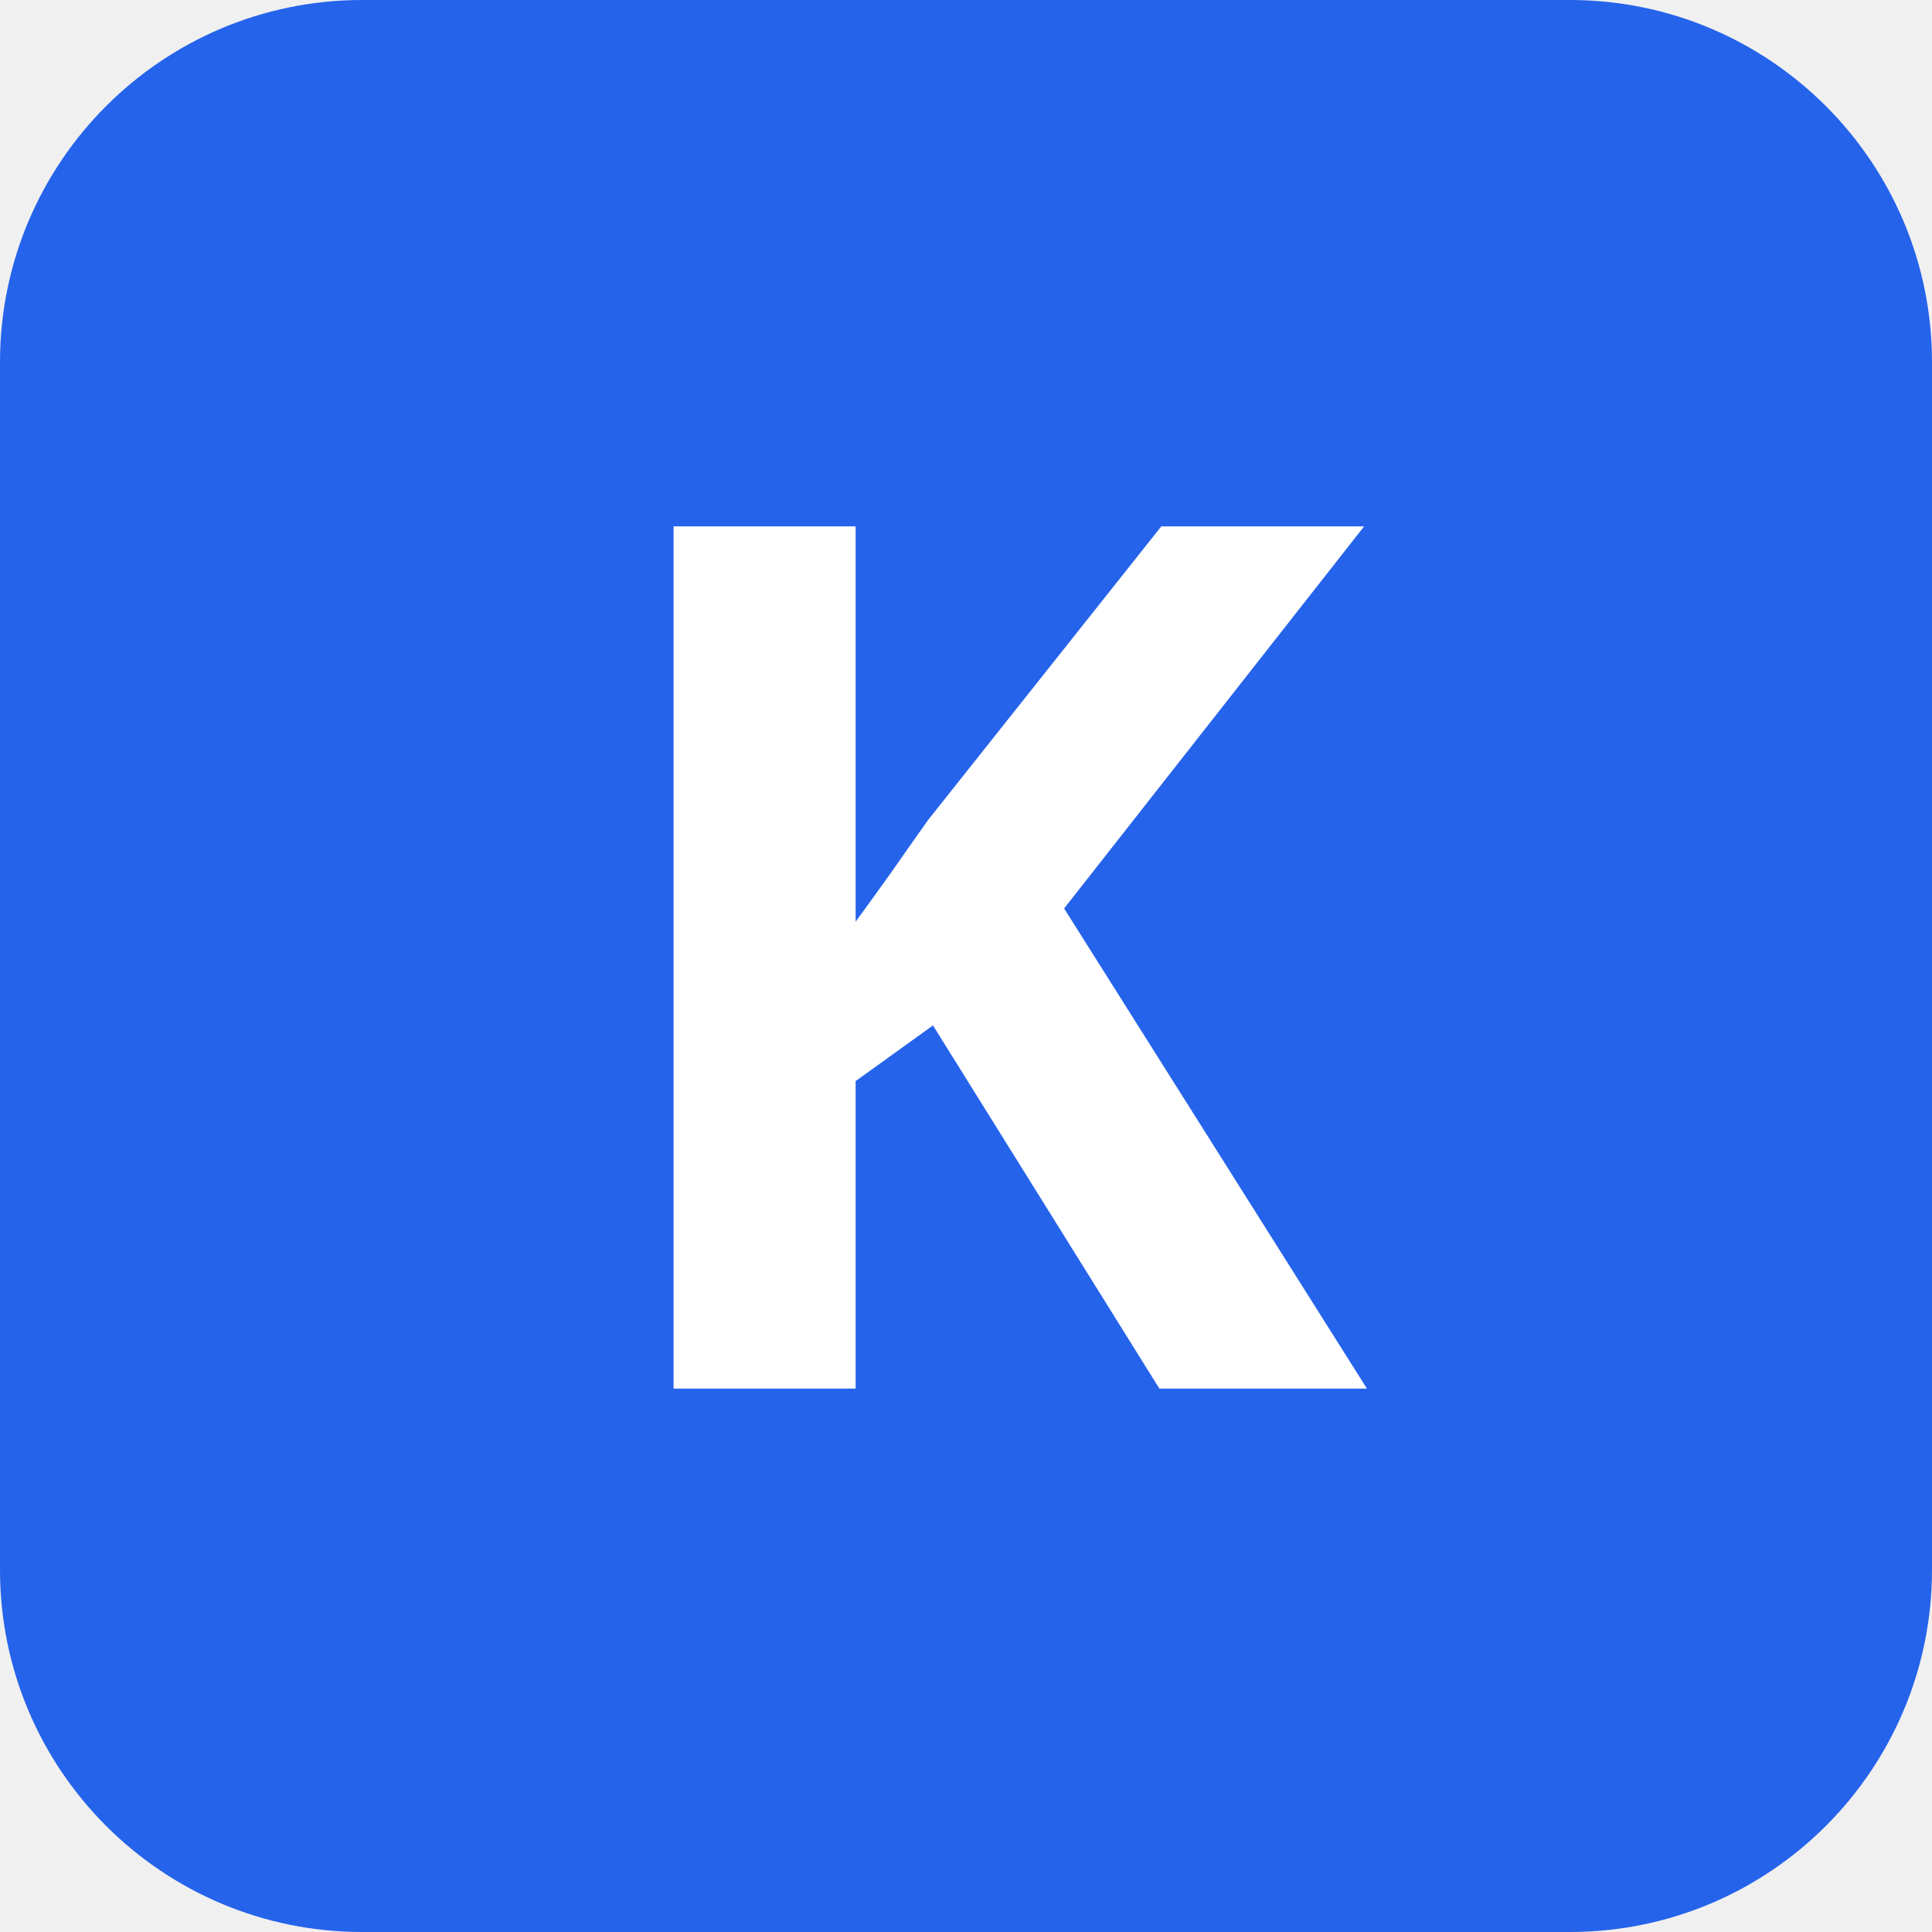
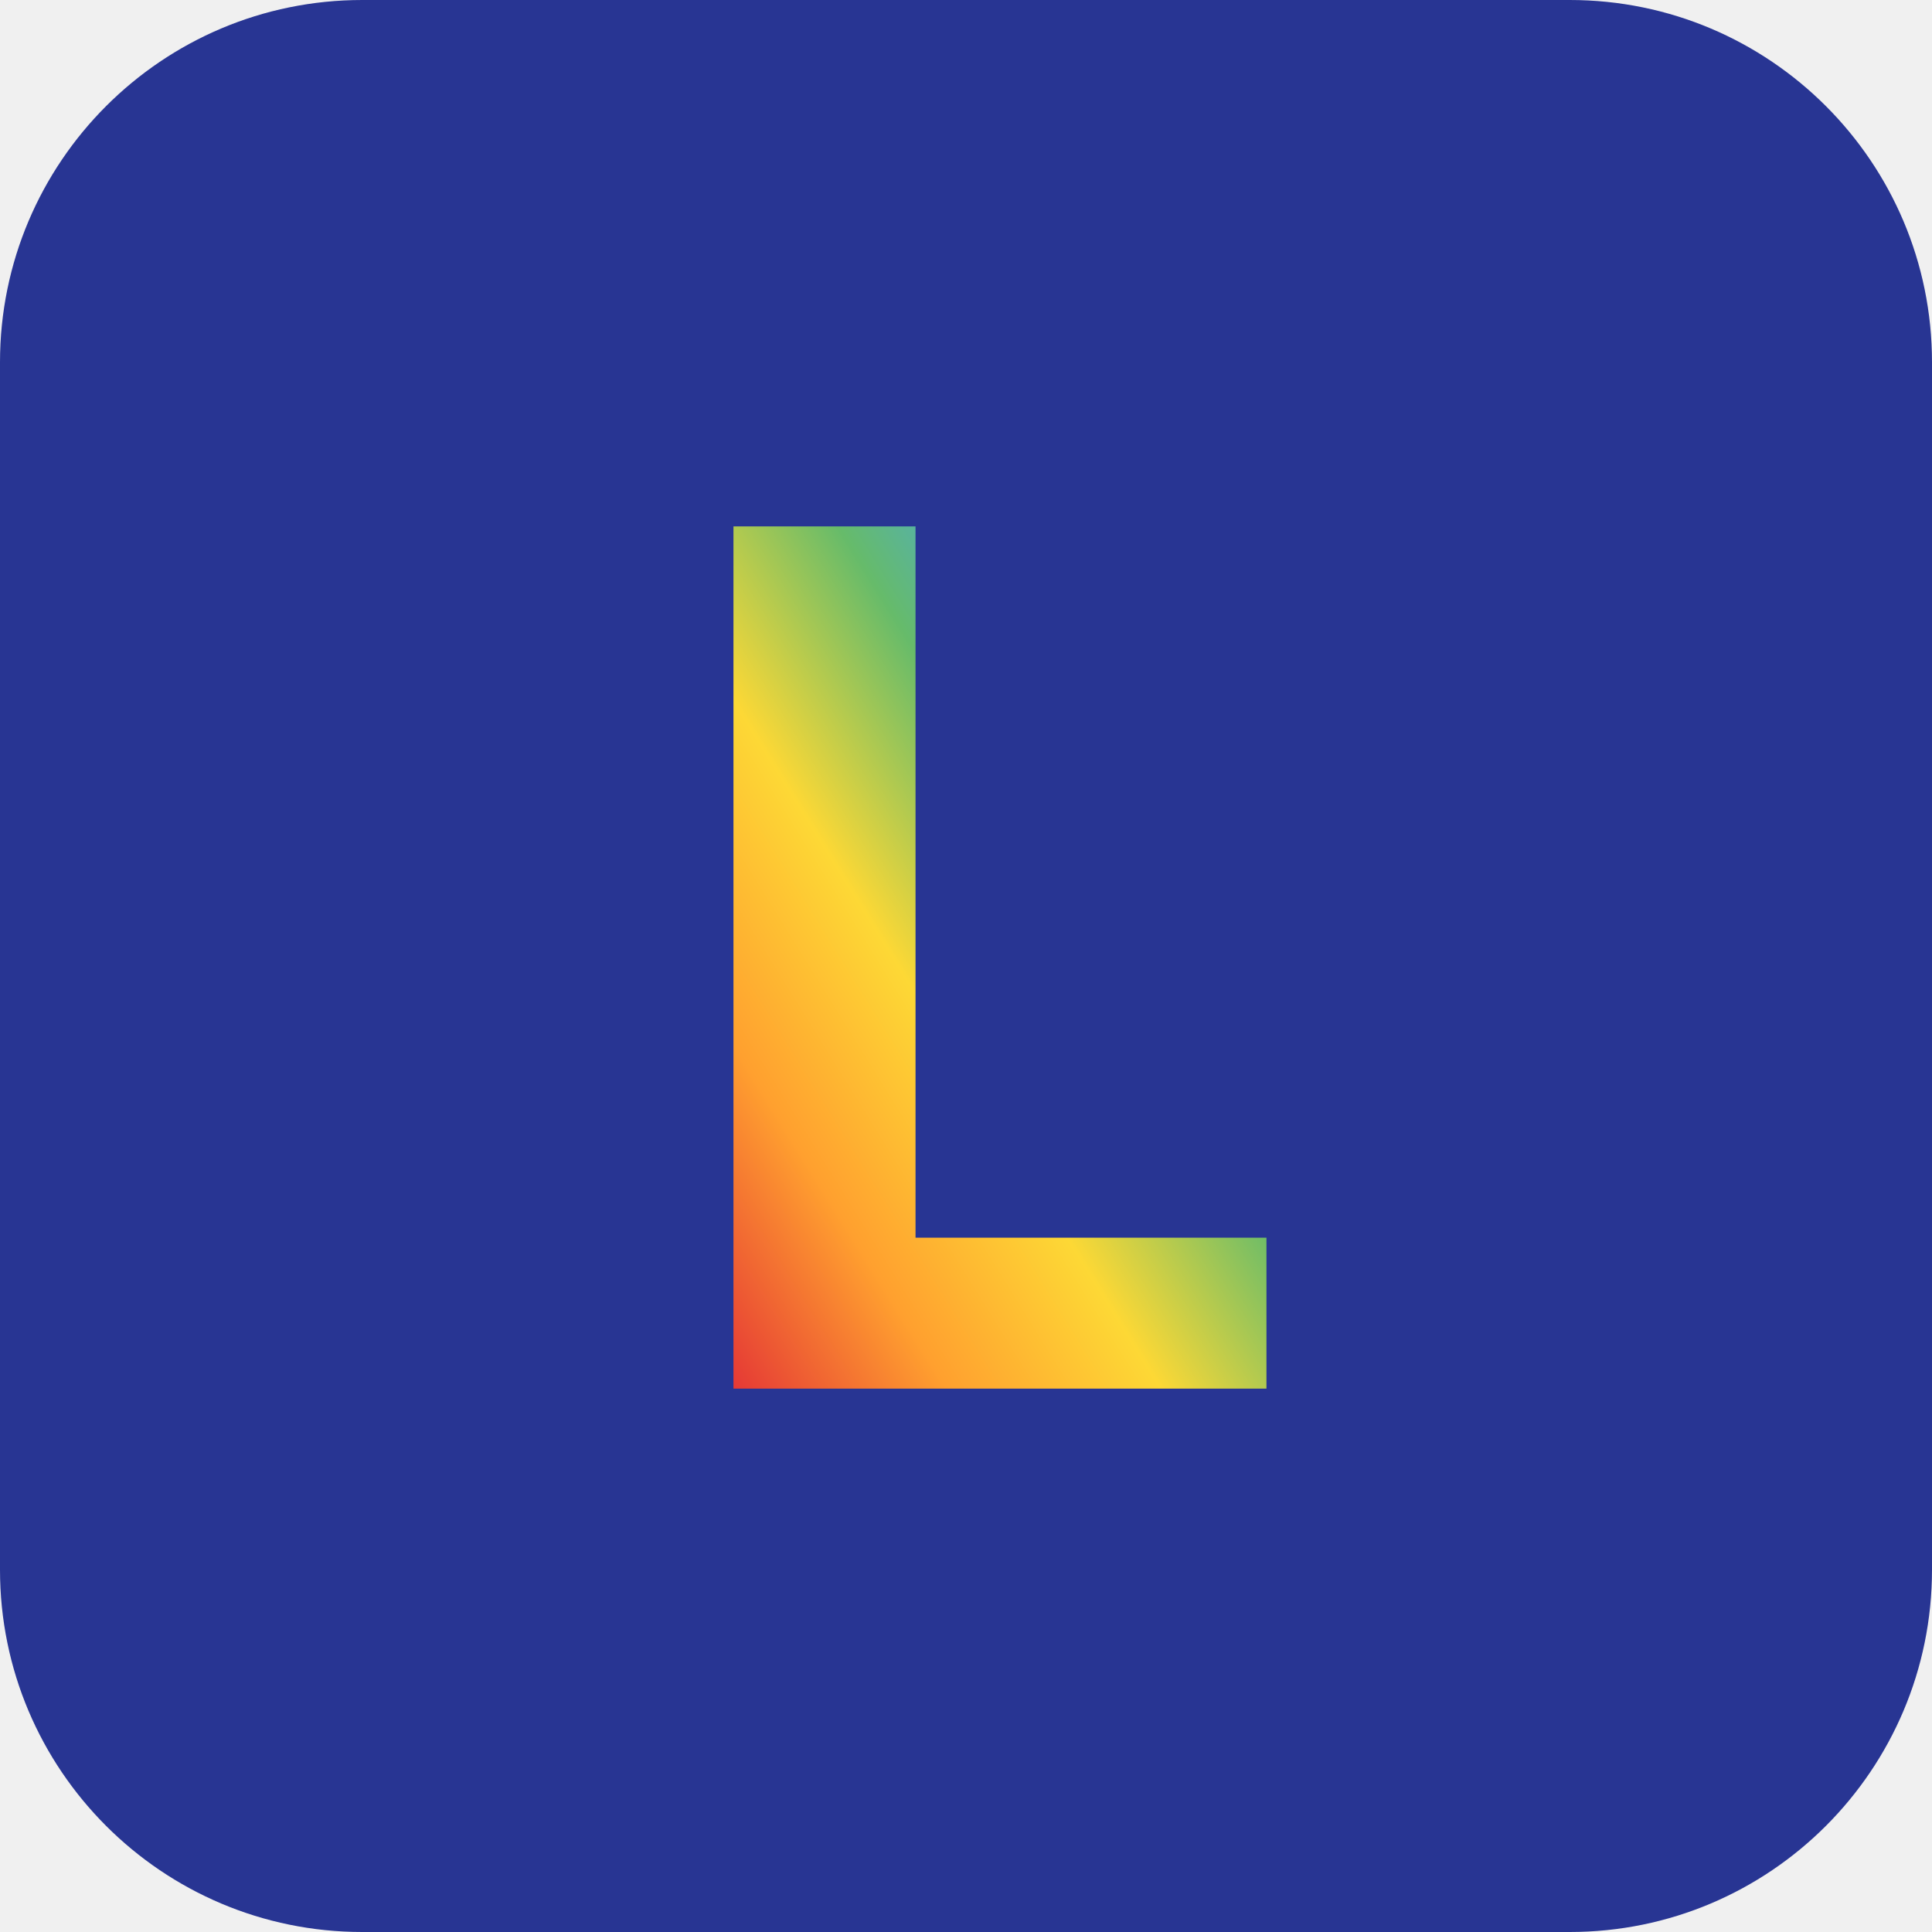
<svg xmlns="http://www.w3.org/2000/svg" viewBox="0 0 32 32">
-   <rect width="32" height="32" rx="6" fill="#2563eb" />
-   <text x="16" y="23" font-family="system-ui,sans-serif" font-size="20" font-weight="bold" fill="white" text-anchor="middle">K</text>
+   <defs>
+     <linearGradient id="feather" x1="0%" y1="100%" x2="100%" y2="0%">
+       <stop offset="0%" stop-color="#E53935" />
+       <stop offset="20%" stop-color="#FFA02F" />
+       <stop offset="40%" stop-color="#FDD835" />
+       <stop offset="60%" stop-color="#66BB6A" />
+       <stop offset="80%" stop-color="#42A5F5" />
+       <stop offset="100%" stop-color="#283593" />
+     </linearGradient>
+   </defs>
+   <rect width="32" height="32" rx="6" fill="#283593" />
+   <text x="16" y="23" font-family="system-ui,sans-serif" font-size="20" font-weight="bold" fill="url(#feather)" text-anchor="middle">L</text>
</svg>
